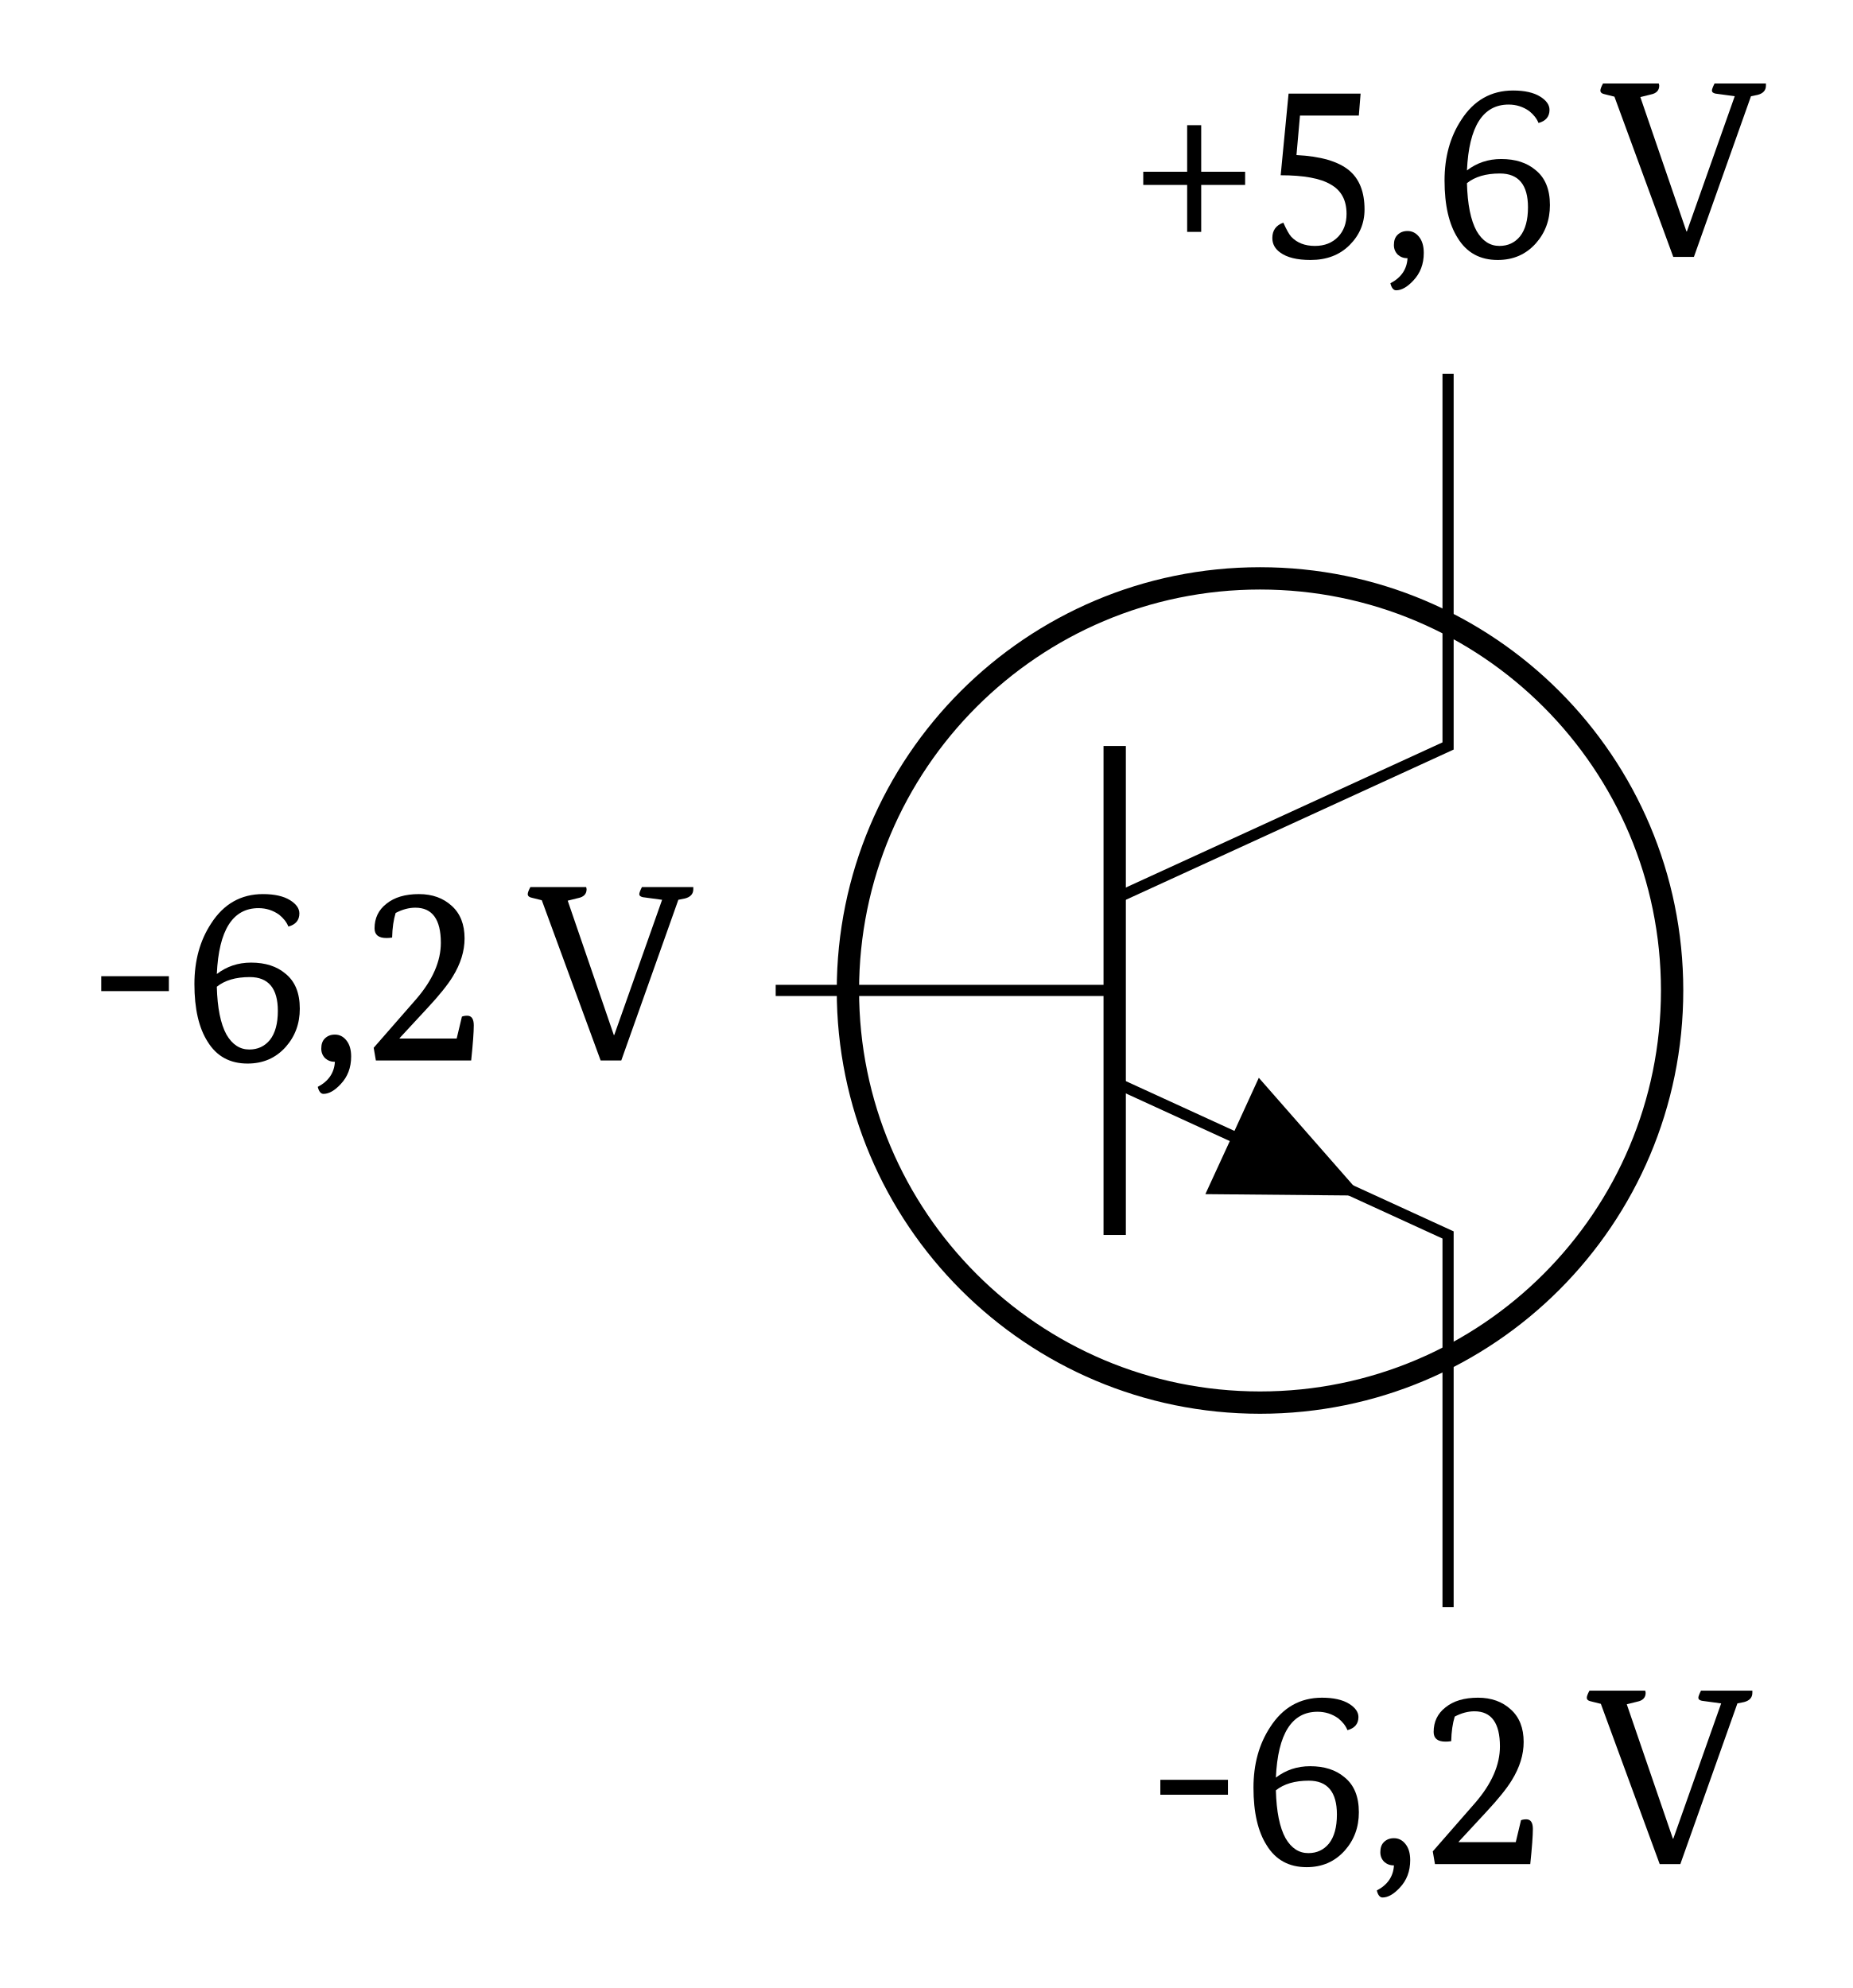
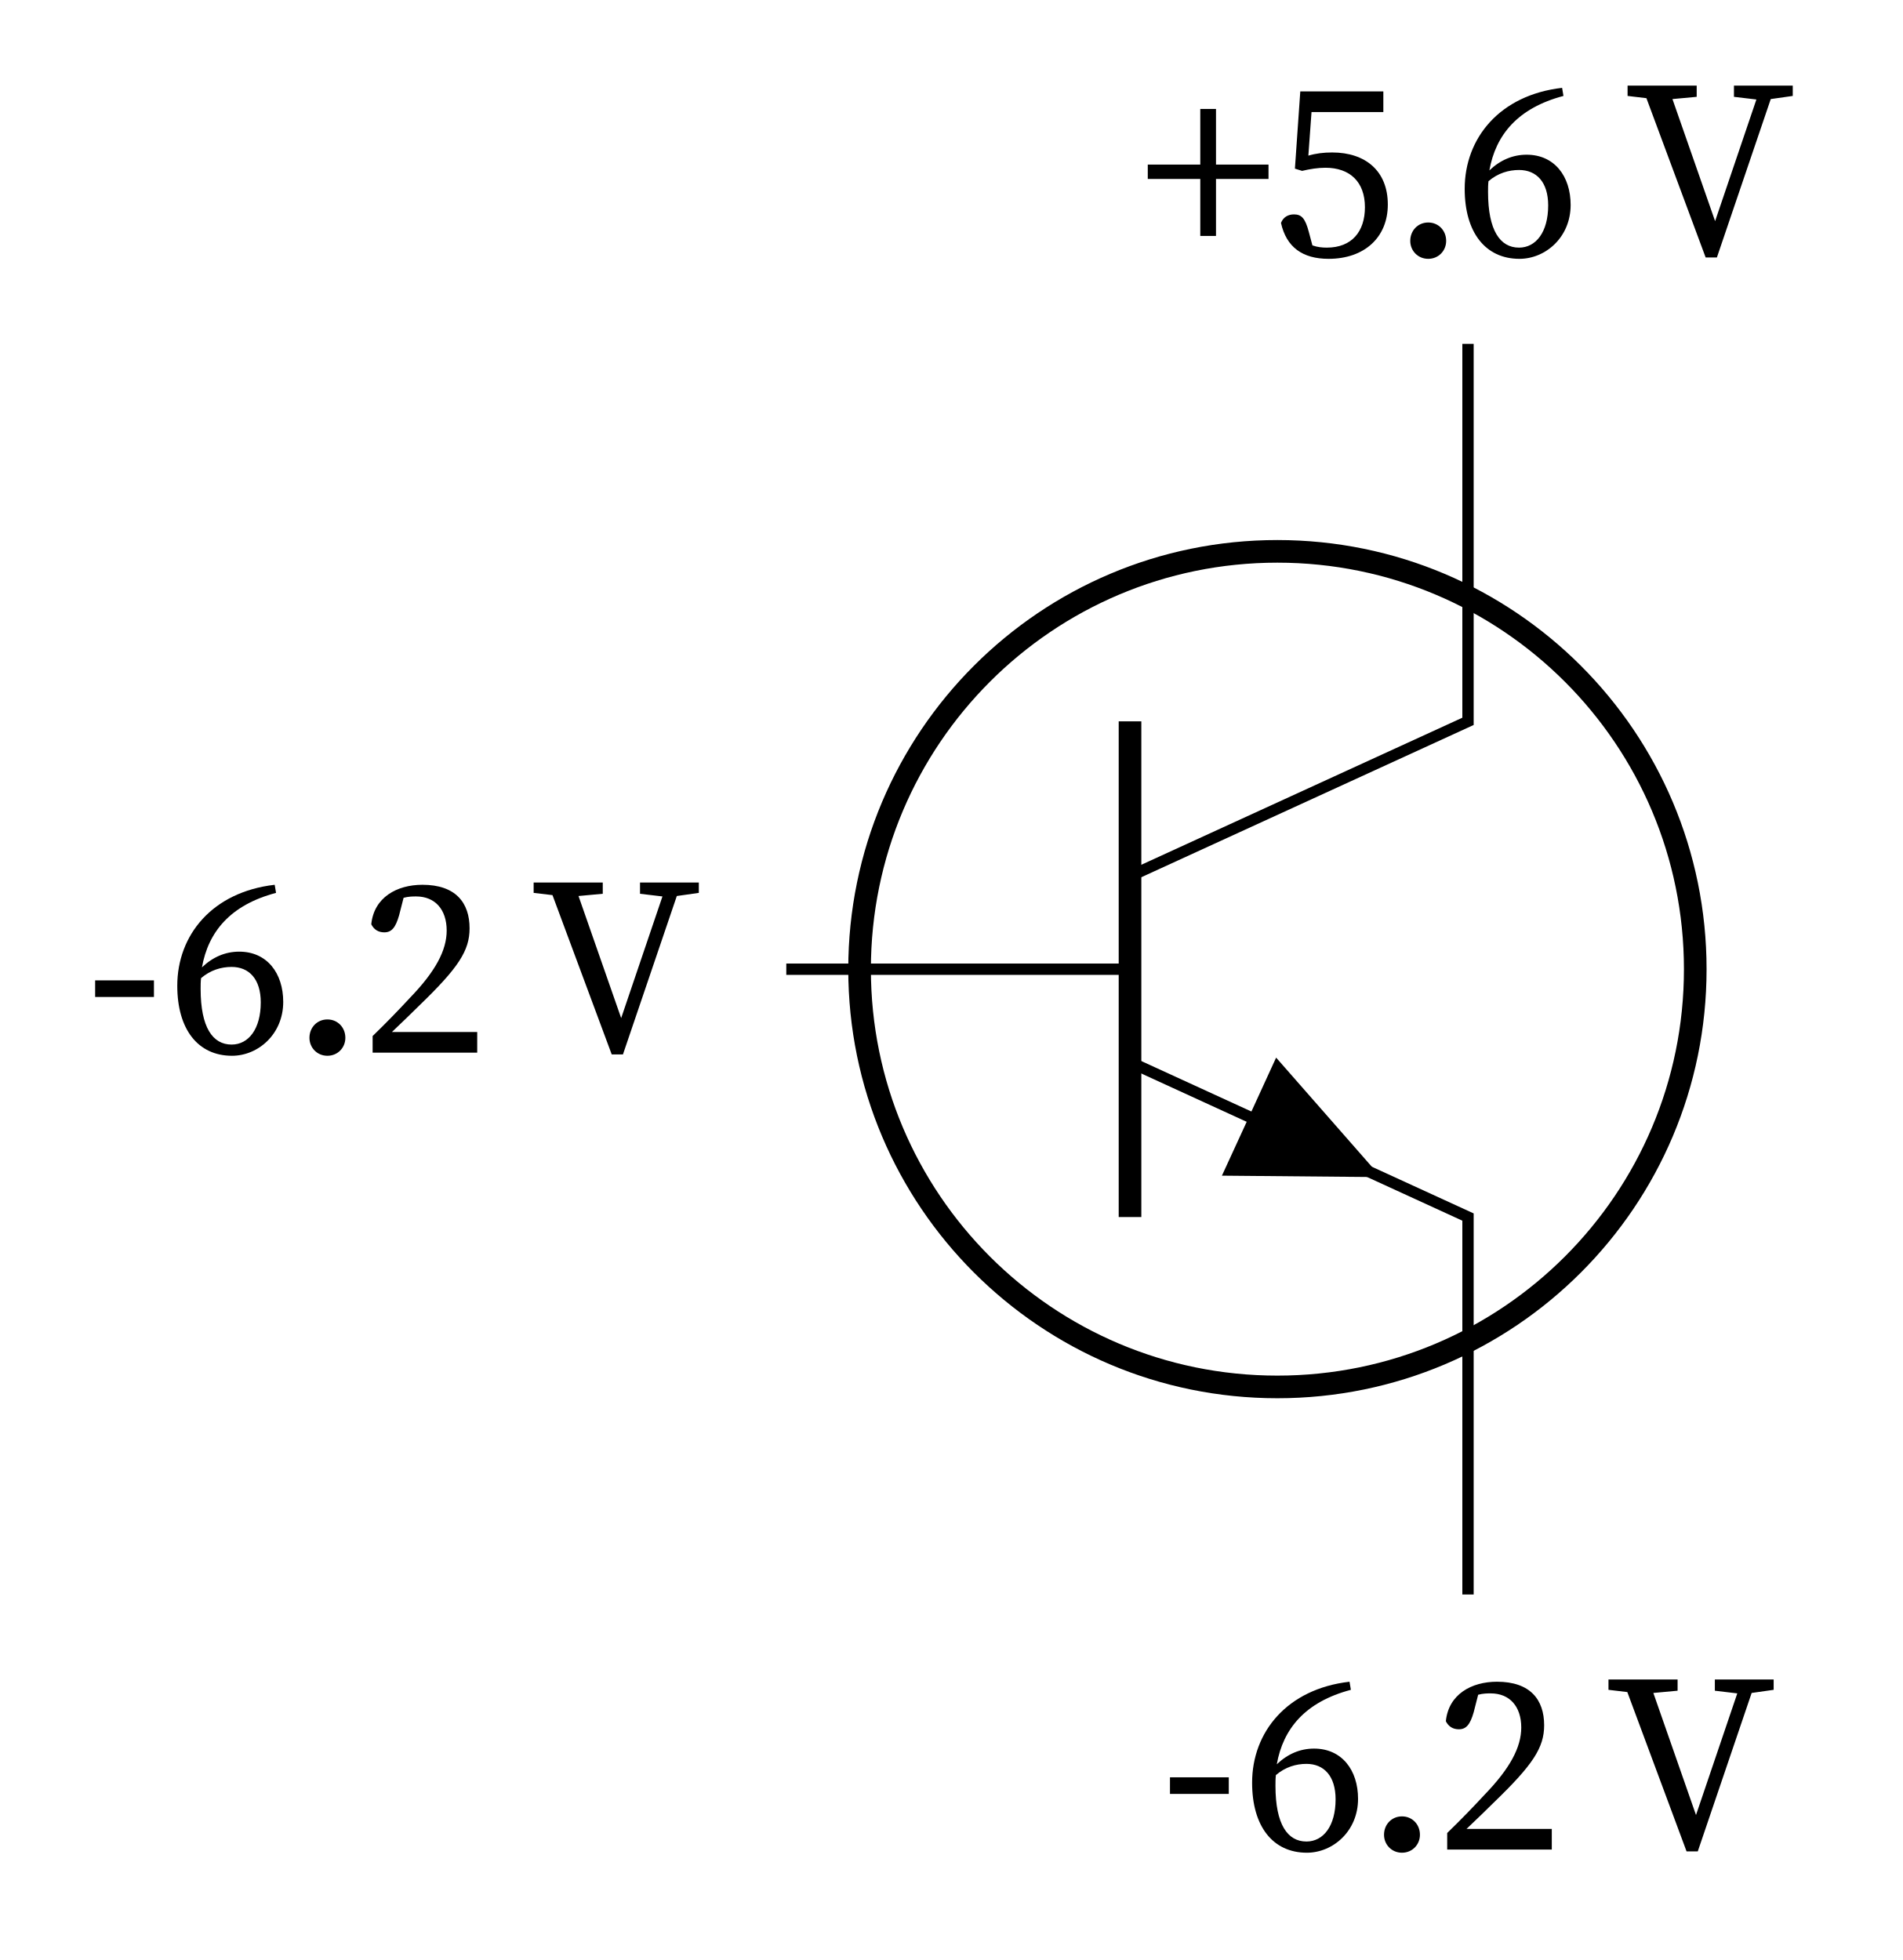
- <svg xmlns="http://www.w3.org/2000/svg" xmlns:xlink="http://www.w3.org/1999/xlink" width="65.923pt" height="70.747pt" viewBox="0 0 65.923 70.747" version="1.2">
+ <svg xmlns="http://www.w3.org/2000/svg" xmlns:xlink="http://www.w3.org/1999/xlink" width="66.219" height="68.236" viewBox="0 0 66.219 68.236">
  <defs>
    <g>
-       <symbol overflow="visible" id="glyph0-0">
-         <path style="stroke:none;" d="M 0.453 0 L 0.453 -6.25 L 4.812 -6.25 L 4.812 0 Z M 0.891 -0.453 L 4.359 -0.453 L 4.359 -5.812 L 0.891 -5.812 Z M 0.891 -0.453 " />
-       </symbol>
-       <symbol overflow="visible" id="glyph0-1">
-         <path style="stroke:none;" d="M 2.953 -2.469 L 0.547 -2.469 L 0.547 -3 L 2.953 -3 Z M 2.953 -2.469 " />
-       </symbol>
-       <symbol overflow="visible" id="glyph0-2">
-         <path style="stroke:none;" d="M 3.703 -4.766 C 3.641 -4.922 3.531 -5.062 3.375 -5.188 C 3.156 -5.344 2.91 -5.422 2.641 -5.422 C 1.723 -5.422 1.227 -4.641 1.156 -3.078 C 1.508 -3.348 1.914 -3.484 2.375 -3.484 C 2.883 -3.484 3.289 -3.352 3.594 -3.094 C 3.938 -2.82 4.109 -2.406 4.109 -1.844 C 4.109 -1.312 3.941 -0.859 3.609 -0.484 C 3.254 -0.086 2.801 0.109 2.25 0.109 C 1.625 0.109 1.148 -0.148 0.828 -0.672 C 0.516 -1.16 0.359 -1.844 0.359 -2.719 C 0.359 -3.551 0.555 -4.27 0.953 -4.875 C 1.398 -5.57 2.016 -5.922 2.797 -5.922 C 3.211 -5.922 3.535 -5.848 3.766 -5.703 C 3.984 -5.566 4.094 -5.41 4.094 -5.234 C 4.094 -4.992 3.961 -4.836 3.703 -4.766 Z M 1.156 -2.625 C 1.176 -1.875 1.289 -1.305 1.5 -0.922 C 1.707 -0.566 1.977 -0.391 2.312 -0.391 C 2.613 -0.391 2.859 -0.504 3.047 -0.734 C 3.234 -0.973 3.328 -1.316 3.328 -1.766 C 3.328 -2.566 2.992 -2.969 2.328 -2.969 C 1.828 -2.969 1.438 -2.852 1.156 -2.625 Z M 1.156 -2.625 " />
-       </symbol>
-       <symbol overflow="visible" id="glyph0-3">
-         <path style="stroke:none;" d="M 0.891 -0.922 C 1.055 -0.922 1.191 -0.852 1.297 -0.719 C 1.41 -0.582 1.469 -0.391 1.469 -0.141 C 1.469 0.254 1.344 0.582 1.094 0.844 C 0.883 1.07 0.68 1.188 0.484 1.188 C 0.391 1.188 0.32 1.102 0.281 0.938 C 0.664 0.738 0.867 0.441 0.891 0.047 C 0.754 0.047 0.641 0.004 0.547 -0.078 C 0.453 -0.172 0.406 -0.285 0.406 -0.422 C 0.406 -0.578 0.445 -0.695 0.531 -0.781 C 0.625 -0.875 0.742 -0.922 0.891 -0.922 Z M 0.891 -0.922 " />
-       </symbol>
-       <symbol overflow="visible" id="glyph0-4">
-         <path style="stroke:none;" d="M 0.422 -0.453 L 1.938 -2.188 C 2.52 -2.863 2.812 -3.531 2.812 -4.188 C 2.812 -5.02 2.508 -5.438 1.906 -5.438 C 1.676 -5.438 1.441 -5.375 1.203 -5.25 C 1.129 -5.008 1.086 -4.719 1.078 -4.375 C 1.004 -4.363 0.938 -4.359 0.875 -4.359 C 0.594 -4.359 0.453 -4.473 0.453 -4.703 C 0.453 -5.066 0.594 -5.359 0.875 -5.578 C 1.156 -5.805 1.539 -5.922 2.031 -5.922 C 2.508 -5.922 2.898 -5.781 3.203 -5.5 C 3.504 -5.227 3.656 -4.844 3.656 -4.344 C 3.656 -3.895 3.516 -3.441 3.234 -2.984 C 3.055 -2.691 2.754 -2.316 2.328 -1.859 L 1.344 -0.797 L 1.344 -0.781 L 3.375 -0.781 L 3.562 -1.562 C 3.613 -1.582 3.676 -1.594 3.75 -1.594 C 3.906 -1.594 3.984 -1.477 3.984 -1.25 C 3.984 -1.008 3.953 -0.594 3.891 0 L 0.5 0 Z M 0.422 -0.453 " />
-       </symbol>
-       <symbol overflow="visible" id="glyph0-5">
-         <path style="stroke:none;" d="M 5.844 -6.172 C 5.844 -6.141 5.844 -6.113 5.844 -6.094 C 5.844 -5.926 5.742 -5.816 5.547 -5.766 L 5.312 -5.719 L 3.281 0 L 2.547 0 L 0.453 -5.703 L 0.078 -5.797 C -0.004 -5.816 -0.047 -5.859 -0.047 -5.922 C -0.047 -5.973 -0.016 -6.055 0.047 -6.172 L 2.031 -6.172 C 2.039 -6.141 2.047 -6.113 2.047 -6.094 C 2.047 -5.926 1.945 -5.82 1.75 -5.781 L 1.375 -5.688 L 3.016 -0.906 L 3.031 -0.906 L 4.734 -5.719 L 4.047 -5.812 C 3.961 -5.832 3.922 -5.867 3.922 -5.922 C 3.922 -5.961 3.953 -6.047 4.016 -6.172 Z M 5.844 -6.172 " />
-       </symbol>
-       <symbol overflow="visible" id="glyph0-6">
-         <path style="stroke:none;" d="M 2.484 -3.031 L 4.047 -3.031 L 4.047 -2.562 L 2.484 -2.562 L 2.484 -0.891 L 1.984 -0.891 L 1.984 -2.562 L 0.422 -2.562 L 0.422 -3.031 L 1.984 -3.031 L 1.984 -4.688 L 2.484 -4.688 Z M 2.484 -3.031 " />
-       </symbol>
-       <symbol overflow="visible" id="glyph0-7">
-         <path style="stroke:none;" d="M 1.125 -5.812 L 3.688 -5.812 L 3.625 -5.031 L 1.531 -5.031 L 1.406 -3.625 C 2.27 -3.582 2.895 -3.398 3.281 -3.078 C 3.645 -2.773 3.828 -2.312 3.828 -1.688 C 3.828 -1.195 3.648 -0.773 3.297 -0.422 C 2.941 -0.066 2.477 0.109 1.906 0.109 C 1.426 0.109 1.066 0.02 0.828 -0.156 C 0.641 -0.289 0.547 -0.461 0.547 -0.672 C 0.547 -0.941 0.676 -1.125 0.938 -1.219 C 1.051 -0.969 1.145 -0.801 1.219 -0.719 C 1.426 -0.5 1.707 -0.391 2.062 -0.391 C 2.406 -0.391 2.68 -0.5 2.891 -0.719 C 3.086 -0.926 3.188 -1.195 3.188 -1.531 C 3.188 -2.02 3 -2.367 2.625 -2.578 C 2.258 -2.797 1.664 -2.906 0.844 -2.906 Z M 1.125 -5.812 " />
-       </symbol>
+       <g id="glyph-0-0">
+         <path d="M 0.359 -1.938 L 2.406 -1.938 L 2.406 -2.516 L 0.359 -2.516 Z M 0.359 -1.938 " />
+       </g>
+       <g id="glyph-0-1">
+         <path d="M 2.344 -0.281 C 1.688 -0.281 1.266 -0.875 1.266 -2.219 C 1.266 -2.344 1.266 -2.469 1.281 -2.594 C 1.609 -2.875 1.984 -2.984 2.344 -2.984 C 2.953 -2.984 3.359 -2.562 3.359 -1.75 C 3.359 -0.828 2.938 -0.281 2.344 -0.281 Z M 4.141 -1.766 C 4.141 -2.766 3.578 -3.516 2.609 -3.516 C 2.125 -3.516 1.688 -3.328 1.312 -2.969 C 1.531 -4.203 2.297 -5.141 3.891 -5.562 L 3.844 -5.844 C 1.672 -5.594 0.453 -4.094 0.453 -2.328 C 0.453 -0.812 1.172 0.109 2.359 0.109 C 3.266 0.109 4.141 -0.641 4.141 -1.766 Z M 4.141 -1.766 " />
+       </g>
+       <g id="glyph-0-2">
+         <path d="M 1.328 0.109 C 1.688 0.109 1.953 -0.172 1.953 -0.516 C 1.953 -0.875 1.688 -1.156 1.328 -1.156 C 0.969 -1.156 0.703 -0.875 0.703 -0.516 C 0.703 -0.172 0.969 0.109 1.328 0.109 Z M 1.328 0.109 " />
+       </g>
+       <g id="glyph-0-3">
+         <path d="M 0.5 0 L 4.141 0 L 4.141 -0.719 L 1.172 -0.719 C 1.531 -1.062 1.891 -1.406 2.125 -1.641 C 3.484 -2.953 3.875 -3.547 3.875 -4.328 C 3.875 -5.219 3.391 -5.844 2.234 -5.844 C 1.344 -5.844 0.547 -5.406 0.453 -4.469 C 0.547 -4.281 0.703 -4.188 0.906 -4.188 C 1.156 -4.188 1.297 -4.344 1.422 -4.781 L 1.578 -5.391 C 1.75 -5.438 1.906 -5.438 2.016 -5.438 C 2.672 -5.438 3.078 -4.984 3.078 -4.25 C 3.078 -3.562 2.688 -2.828 1.797 -1.906 C 1.422 -1.5 0.969 -1.031 0.5 -0.578 Z M 0.5 0 " />
+       </g>
+       <g id="glyph-0-4">
+         <path d="M 2.859 0.062 L 3.25 0.062 L 5.125 -5.453 L 5.891 -5.562 L 5.891 -5.922 L 3.844 -5.922 L 3.844 -5.531 L 4.625 -5.438 L 3.188 -1.203 L 1.703 -5.453 L 2.547 -5.531 L 2.547 -5.922 L 0.141 -5.922 L 0.141 -5.562 L 0.797 -5.484 Z M 2.859 0.062 " />
+       </g>
+       <g id="glyph-0-5">
+         <path d="M 2.078 -0.688 L 2.625 -0.688 L 2.625 -2.672 L 4.453 -2.672 L 4.453 -3.172 L 2.625 -3.172 L 2.625 -5.109 L 2.078 -5.109 L 2.078 -3.172 L 0.25 -3.172 L 0.25 -2.672 L 2.078 -2.672 Z M 2.078 -0.688 " />
+       </g>
+       <g id="glyph-0-6">
+         <path d="M 4.078 -1.781 C 4.078 -2.953 3.297 -3.594 2.141 -3.594 C 1.844 -3.594 1.578 -3.562 1.312 -3.484 L 1.422 -5 L 3.922 -5 L 3.922 -5.719 L 1.031 -5.719 L 0.844 -3.031 L 1.094 -2.953 C 1.359 -3.016 1.641 -3.062 1.906 -3.062 C 2.75 -3.062 3.281 -2.578 3.281 -1.688 C 3.281 -0.844 2.828 -0.281 1.953 -0.281 C 1.797 -0.281 1.625 -0.297 1.453 -0.359 L 1.328 -0.828 C 1.203 -1.297 1.078 -1.438 0.812 -1.438 C 0.609 -1.438 0.438 -1.344 0.359 -1.141 C 0.547 -0.297 1.109 0.109 2.016 0.109 C 3.266 0.109 4.078 -0.641 4.078 -1.781 Z M 4.078 -1.781 " />
+       </g>
    </g>
-     <clipPath id="clip1">
-       <path d="M 18 9 L 65.766 9 L 65.766 62 L 18 62 Z M 18 9 " />
+     <clipPath id="clip-0">
+       <path clip-rule="nonzero" d="M 18 8 L 65.445 8 L 65.445 60 L 18 60 Z M 18 8 " />
    </clipPath>
  </defs>
-   <g id="surface1">
-     <g clip-path="url(#clip1)" clip-rule="nonzero">
-       <path style="fill:none;stroke-width:0.797;stroke-linecap:butt;stroke-linejoin:miter;stroke:rgb(0%,0%,0%);stroke-opacity:1;stroke-miterlimit:10;" d="M 172.552 0.002 C 172.552 8.128 165.966 14.718 157.836 14.718 C 149.709 14.718 143.119 8.128 143.119 0.002 C 143.119 -8.129 149.709 -14.719 157.836 -14.719 C 165.966 -14.719 172.552 -8.129 172.552 0.002 Z M 172.552 0.002 " transform="matrix(0.996437,0,0,-0.996437,-112.4375,35.24795)" />
-     </g>
-     <path style="fill:none;stroke-width:0.399;stroke-linecap:butt;stroke-linejoin:miter;stroke:rgb(0%,0%,0%);stroke-opacity:1;stroke-miterlimit:10;" d="M 164.551 22.026 L 164.551 8.732 L 152.646 3.275 " transform="matrix(0.996437,0,0,-0.996437,-112.4375,35.24795)" />
-     <path style="fill:none;stroke-width:0.797;stroke-linecap:butt;stroke-linejoin:miter;stroke:rgb(0%,0%,0%);stroke-opacity:1;stroke-miterlimit:10;" d="M 152.646 8.732 L 152.646 -8.732 " transform="matrix(0.996437,0,0,-0.996437,-112.4375,35.24795)" />
-     <path style="fill:none;stroke-width:0.399;stroke-linecap:butt;stroke-linejoin:miter;stroke:rgb(0%,0%,0%);stroke-opacity:1;stroke-miterlimit:10;" d="M 152.646 -3.275 L 164.551 -8.732 L 164.551 -22.026 " transform="matrix(0.996437,0,0,-0.996437,-112.4375,35.24795)" />
-     <path style=" stroke:none;fill-rule:nonzero;fill:rgb(0%,0%,0%);fill-opacity:1;" d="M 43.844 40.426 L 44.793 38.355 L 48.469 42.547 L 42.891 42.496 Z M 43.844 40.426 " />
-     <path style="fill:none;stroke-width:0.399;stroke-linecap:butt;stroke-linejoin:miter;stroke:rgb(0%,0%,0%);stroke-opacity:1;stroke-miterlimit:10;" d="M 152.646 0.002 L 140.54 0.002 " transform="matrix(0.996437,0,0,-0.996437,-112.4375,35.24795)" />
-     <g style="fill:rgb(0%,0%,0%);fill-opacity:1;">
-       <use xlink:href="#glyph0-1" x="3.056" y="37.74" />
-       <use xlink:href="#glyph0-2" x="6.559" y="37.74" />
-       <use xlink:href="#glyph0-3" x="11.026" y="37.74" />
-       <use xlink:href="#glyph0-4" x="12.875" y="37.74" />
-     </g>
-     <g style="fill:rgb(0%,0%,0%);fill-opacity:1;">
-       <use xlink:href="#glyph0-5" x="18.826" y="37.74" />
-     </g>
-     <g style="fill:rgb(0%,0%,0%);fill-opacity:1;">
-       <use xlink:href="#glyph0-6" x="40.259" y="9.143" />
-       <use xlink:href="#glyph0-7" x="44.727" y="9.143" />
-       <use xlink:href="#glyph0-3" x="49.194" y="9.143" />
-       <use xlink:href="#glyph0-2" x="51.043" y="9.143" />
-     </g>
-     <g style="fill:rgb(0%,0%,0%);fill-opacity:1;">
-       <use xlink:href="#glyph0-5" x="56.994" y="9.143" />
-     </g>
-     <g style="fill:rgb(0%,0%,0%);fill-opacity:1;">
-       <use xlink:href="#glyph0-1" x="40.742" y="66.338" />
-       <use xlink:href="#glyph0-2" x="44.244" y="66.338" />
-       <use xlink:href="#glyph0-3" x="48.711" y="66.338" />
-       <use xlink:href="#glyph0-4" x="50.561" y="66.338" />
-     </g>
-     <g style="fill:rgb(0%,0%,0%);fill-opacity:1;">
-       <use xlink:href="#glyph0-5" x="56.511" y="66.338" />
-     </g>
+   <g clip-path="url(#clip-0)">
+     <path fill="none" stroke-width="0.797" stroke-linecap="butt" stroke-linejoin="miter" stroke="rgb(0%, 0%, 0%)" stroke-opacity="1" stroke-miterlimit="10" d="M 171.819 -0.002 C 171.819 8.128 165.23 14.717 157.1 14.717 C 148.974 14.717 142.386 8.128 142.386 -0.002 C 142.386 -8.128 148.974 -14.716 157.1 -14.716 C 165.23 -14.716 171.819 -8.128 171.819 -0.002 Z M 171.819 -0.002 " transform="matrix(0.988343, 0, 0, -0.988343, -110.8042, 33.74045)" />
+   </g>
+   <path fill="none" stroke-width="0.399" stroke-linecap="butt" stroke-linejoin="miter" stroke="rgb(0%, 0%, 0%)" stroke-opacity="1" stroke-miterlimit="10" d="M 163.815 22.025 L 163.815 8.729 L 151.911 3.275 " transform="matrix(0.988343, 0, 0, -0.988343, -110.8042, 33.74045)" />
+   <path fill="none" stroke-width="0.797" stroke-linecap="butt" stroke-linejoin="miter" stroke="rgb(0%, 0%, 0%)" stroke-opacity="1" stroke-miterlimit="10" d="M 151.911 8.729 L 151.911 -8.732 " transform="matrix(0.988343, 0, 0, -0.988343, -110.8042, 33.74045)" />
+   <path fill="none" stroke-width="0.399" stroke-linecap="butt" stroke-linejoin="miter" stroke="rgb(0%, 0%, 0%)" stroke-opacity="1" stroke-miterlimit="10" d="M 151.911 -3.274 L 163.815 -8.732 L 163.815 -22.028 " transform="matrix(0.988343, 0, 0, -0.988343, -110.8042, 33.74045)" />
+   <path fill-rule="nonzero" fill="rgb(0%, 0%, 0%)" fill-opacity="1" d="M 43.48 38.875 L 44.422 36.82 L 48.07 40.98 L 42.535 40.93 Z M 43.48 38.875 " />
+   <path fill="none" stroke-width="0.399" stroke-linecap="butt" stroke-linejoin="miter" stroke="rgb(0%, 0%, 0%)" stroke-opacity="1" stroke-miterlimit="10" d="M 151.911 -0.002 L 139.805 -0.002 " transform="matrix(0.988343, 0, 0, -0.988343, -110.8042, 33.74045)" />
+   <g fill="rgb(0%, 0%, 0%)" fill-opacity="1">
+     <use xlink:href="#glyph-0-0" x="2.953" y="36.647" />
+     <use xlink:href="#glyph-0-1" x="5.718" y="36.647" />
+   </g>
+   <g fill="rgb(0%, 0%, 0%)" fill-opacity="1">
+     <use xlink:href="#glyph-0-2" x="10.069" y="36.647" />
+   </g>
+   <g fill="rgb(0%, 0%, 0%)" fill-opacity="1">
+     <use xlink:href="#glyph-0-3" x="12.471" y="36.647" />
+   </g>
+   <g fill="rgb(0%, 0%, 0%)" fill-opacity="1">
+     <use xlink:href="#glyph-0-4" x="18.435" y="36.647" />
+   </g>
+   <g fill="rgb(0%, 0%, 0%)" fill-opacity="1">
+     <use xlink:href="#glyph-0-5" x="39.704" y="8.902" />
+   </g>
+   <g fill="rgb(0%, 0%, 0%)" fill-opacity="1">
+     <use xlink:href="#glyph-0-6" x="44.232" y="8.902" />
+   </g>
+   <g fill="rgb(0%, 0%, 0%)" fill-opacity="1">
+     <use xlink:href="#glyph-0-2" x="48.388" y="8.902" />
+   </g>
+   <g fill="rgb(0%, 0%, 0%)" fill-opacity="1">
+     <use xlink:href="#glyph-0-1" x="50.533" y="8.902" />
+   </g>
+   <g fill="rgb(0%, 0%, 0%)" fill-opacity="1">
+     <use xlink:href="#glyph-0-4" x="56.515" y="8.902" />
+   </g>
+   <g fill="rgb(0%, 0%, 0%)" fill-opacity="1">
+     <use xlink:href="#glyph-0-0" x="40.368" y="64.392" />
+     <use xlink:href="#glyph-0-1" x="43.133" y="64.392" />
+   </g>
+   <g fill="rgb(0%, 0%, 0%)" fill-opacity="1">
+     <use xlink:href="#glyph-0-2" x="47.475" y="64.392" />
+   </g>
+   <g fill="rgb(0%, 0%, 0%)" fill-opacity="1">
+     <use xlink:href="#glyph-0-3" x="49.877" y="64.392" />
+   </g>
+   <g fill="rgb(0%, 0%, 0%)" fill-opacity="1">
+     <use xlink:href="#glyph-0-4" x="55.85" y="64.392" />
  </g>
</svg>
